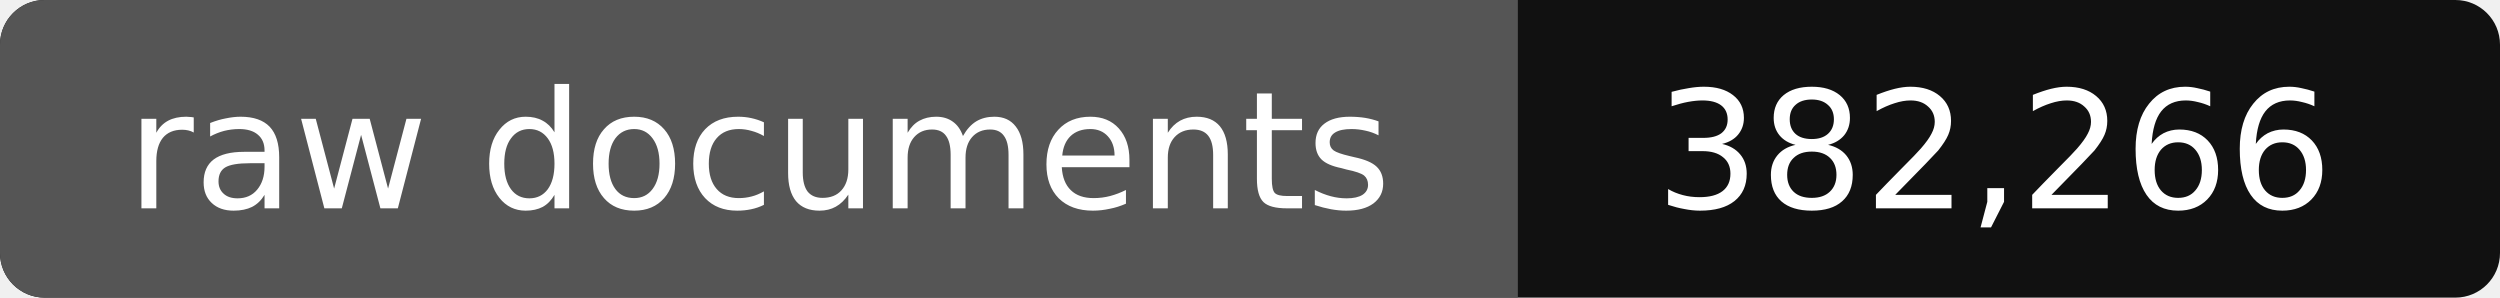
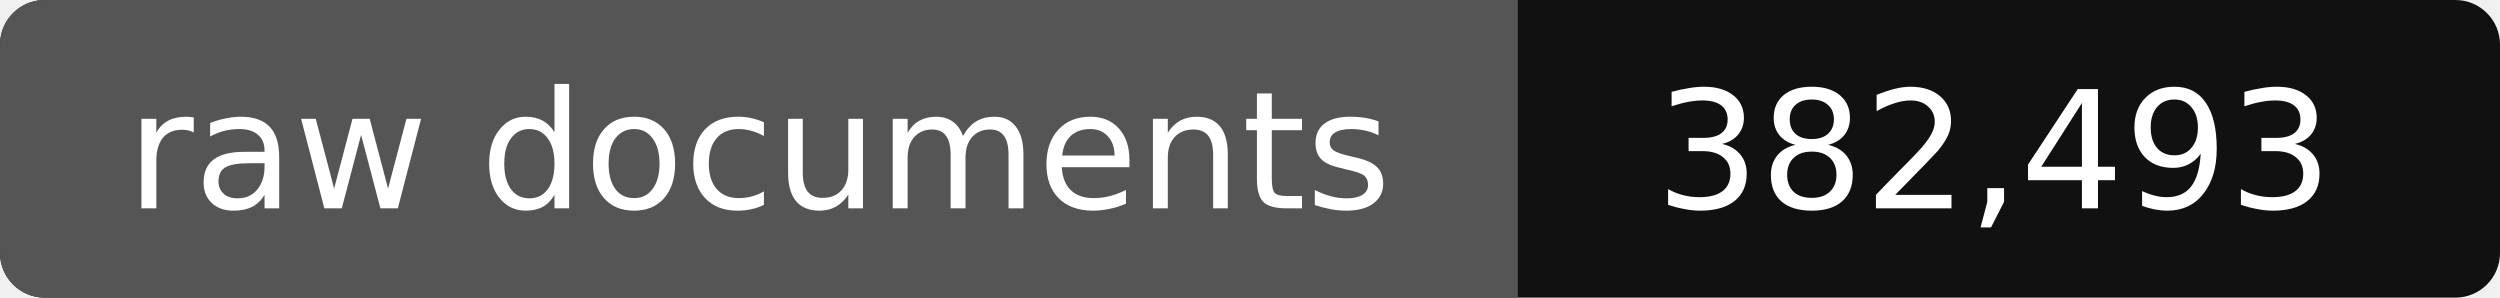
- <svg xmlns="http://www.w3.org/2000/svg" width="168" height="20" role="img" aria-label="raw documents: 382,266">
+ <svg xmlns="http://www.w3.org/2000/svg" width="168" height="20" role="img" aria-label="raw documents: 382,493">
  <rect width="168" height="20" rx="3" fill="#111" />
  <path fill="#555" d="M3 0h99v20H3a3 3 0 0 1-3-3V3a3 3 0 0 1 3-3z" />
  <g fill="#fff" text-anchor="middle" font-family="Verdana,DejaVu Sans,sans-serif" font-size="11">
    <text x="51" y="14">raw documents</text>
-     <text x="134" y="14">382,266</text>
+     <text x="134" y="14">382,493</text>
  </g>
</svg>
